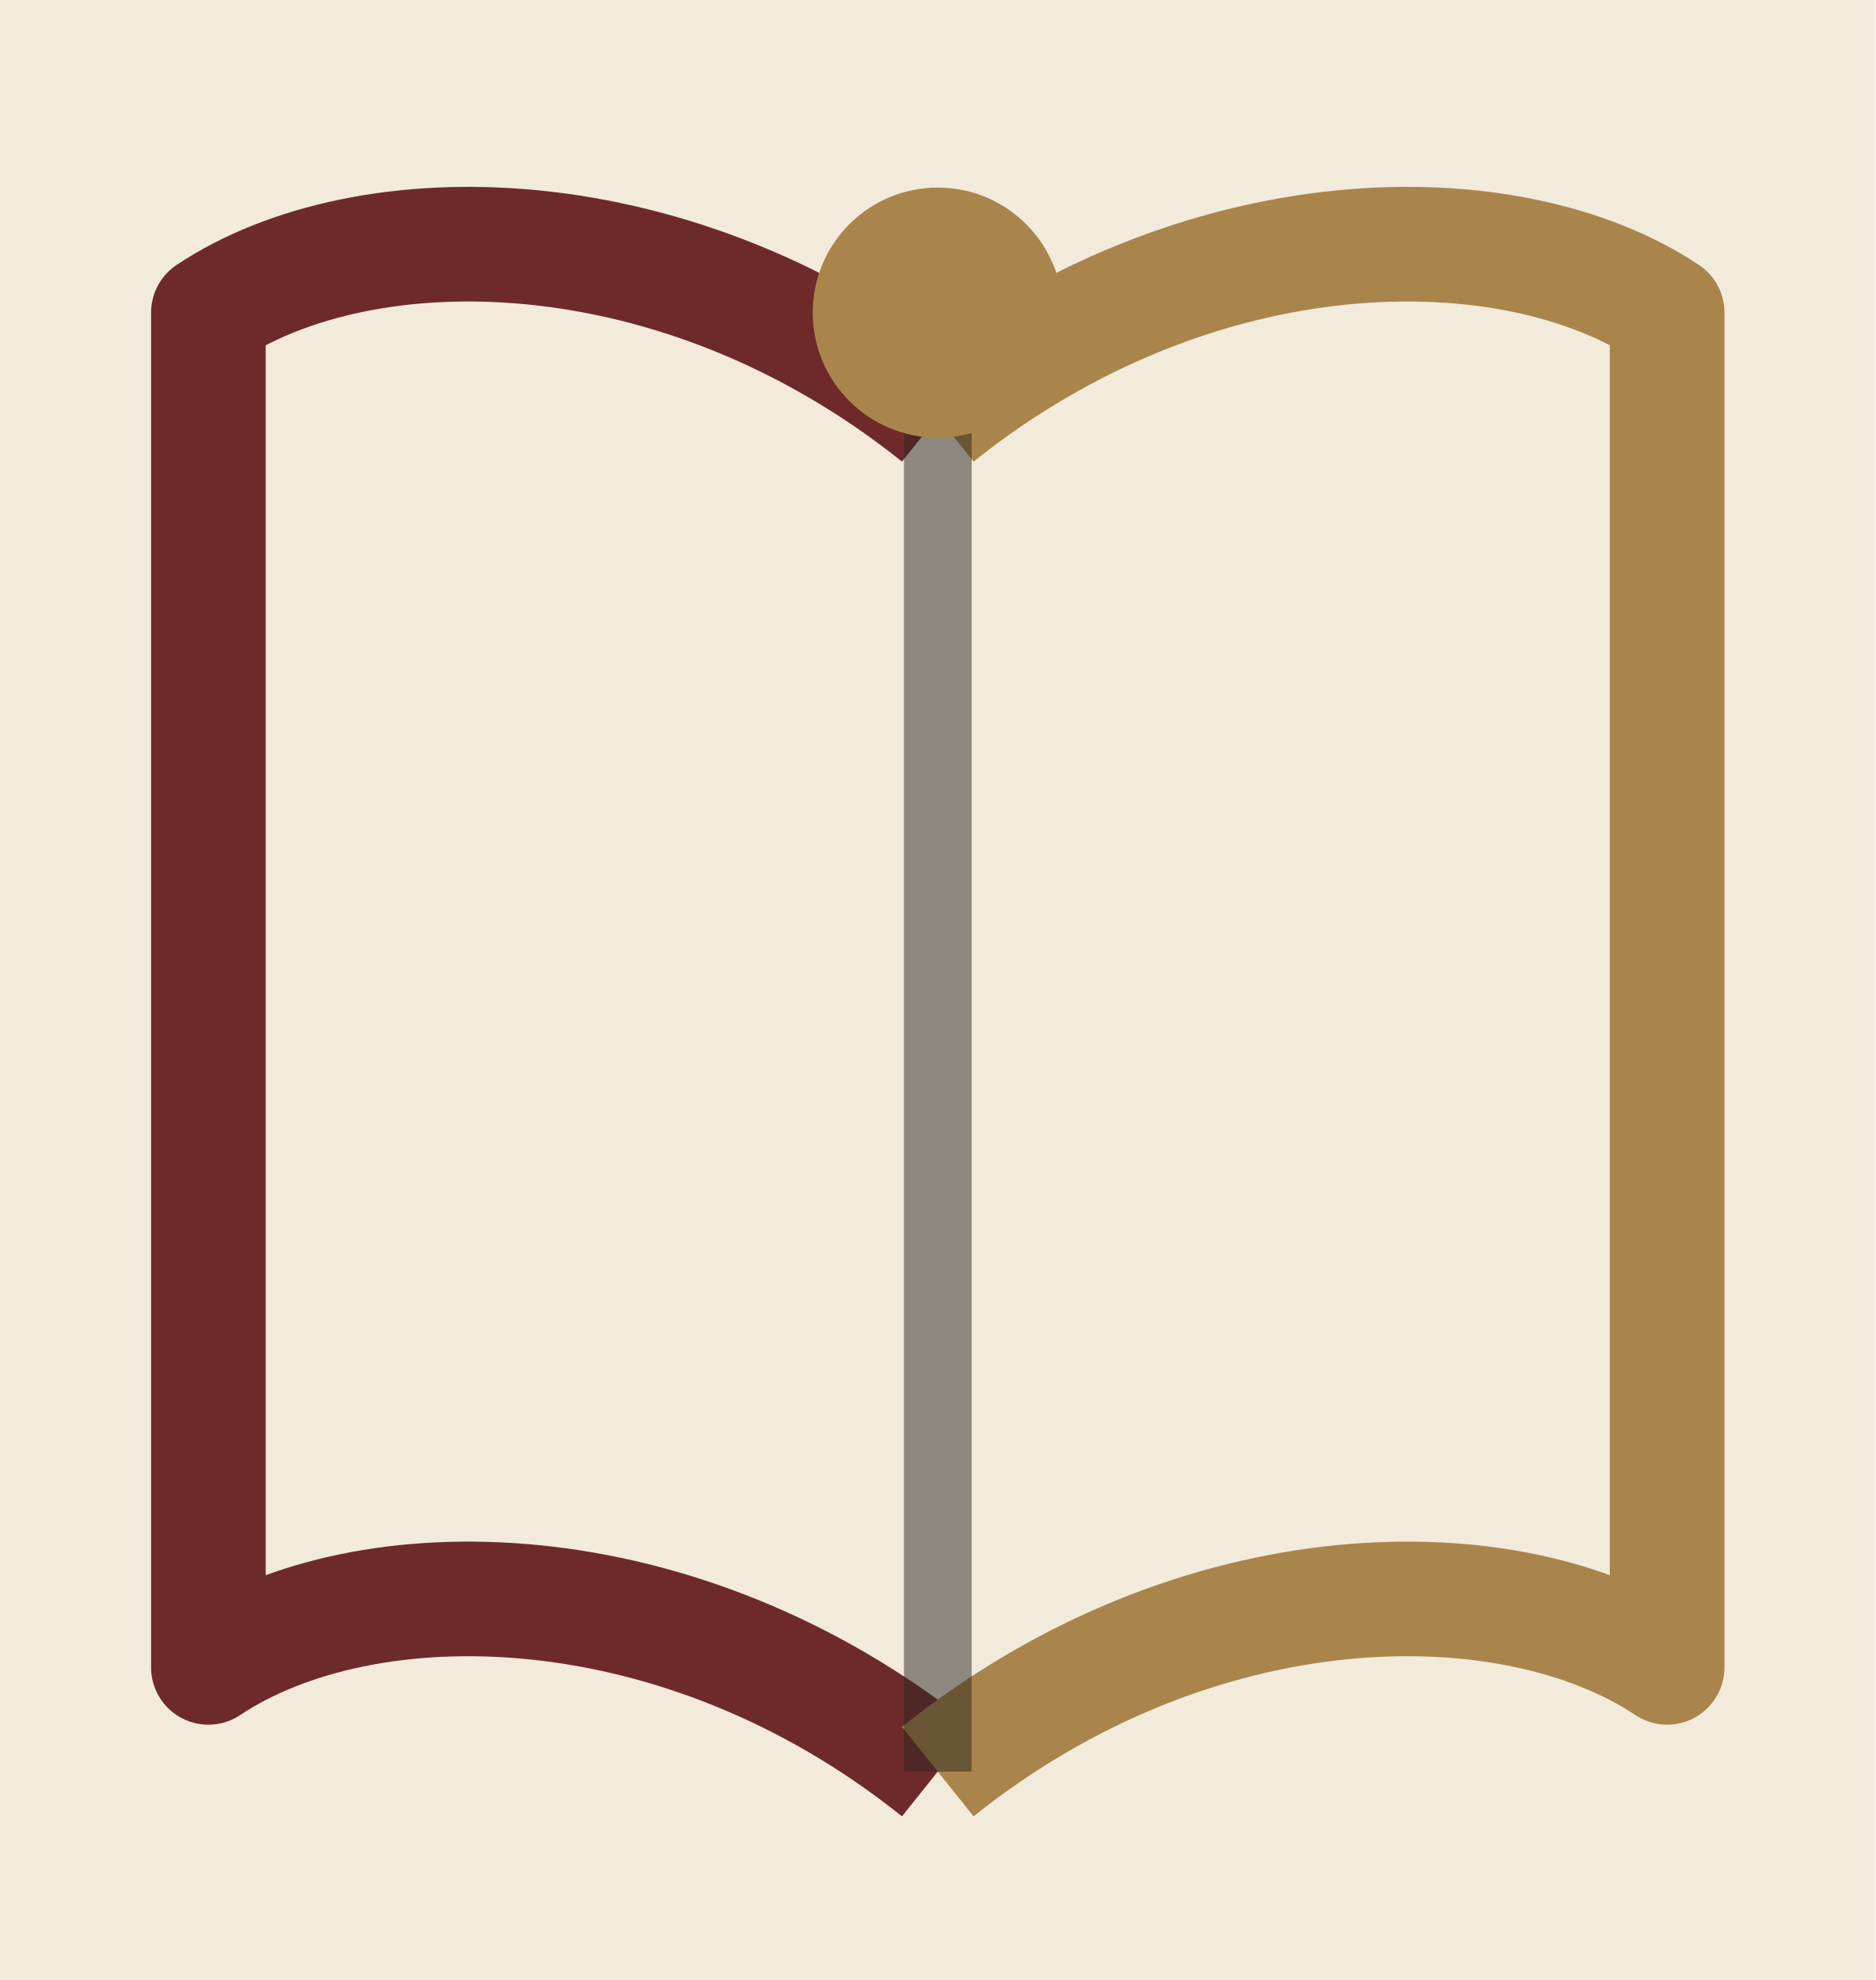
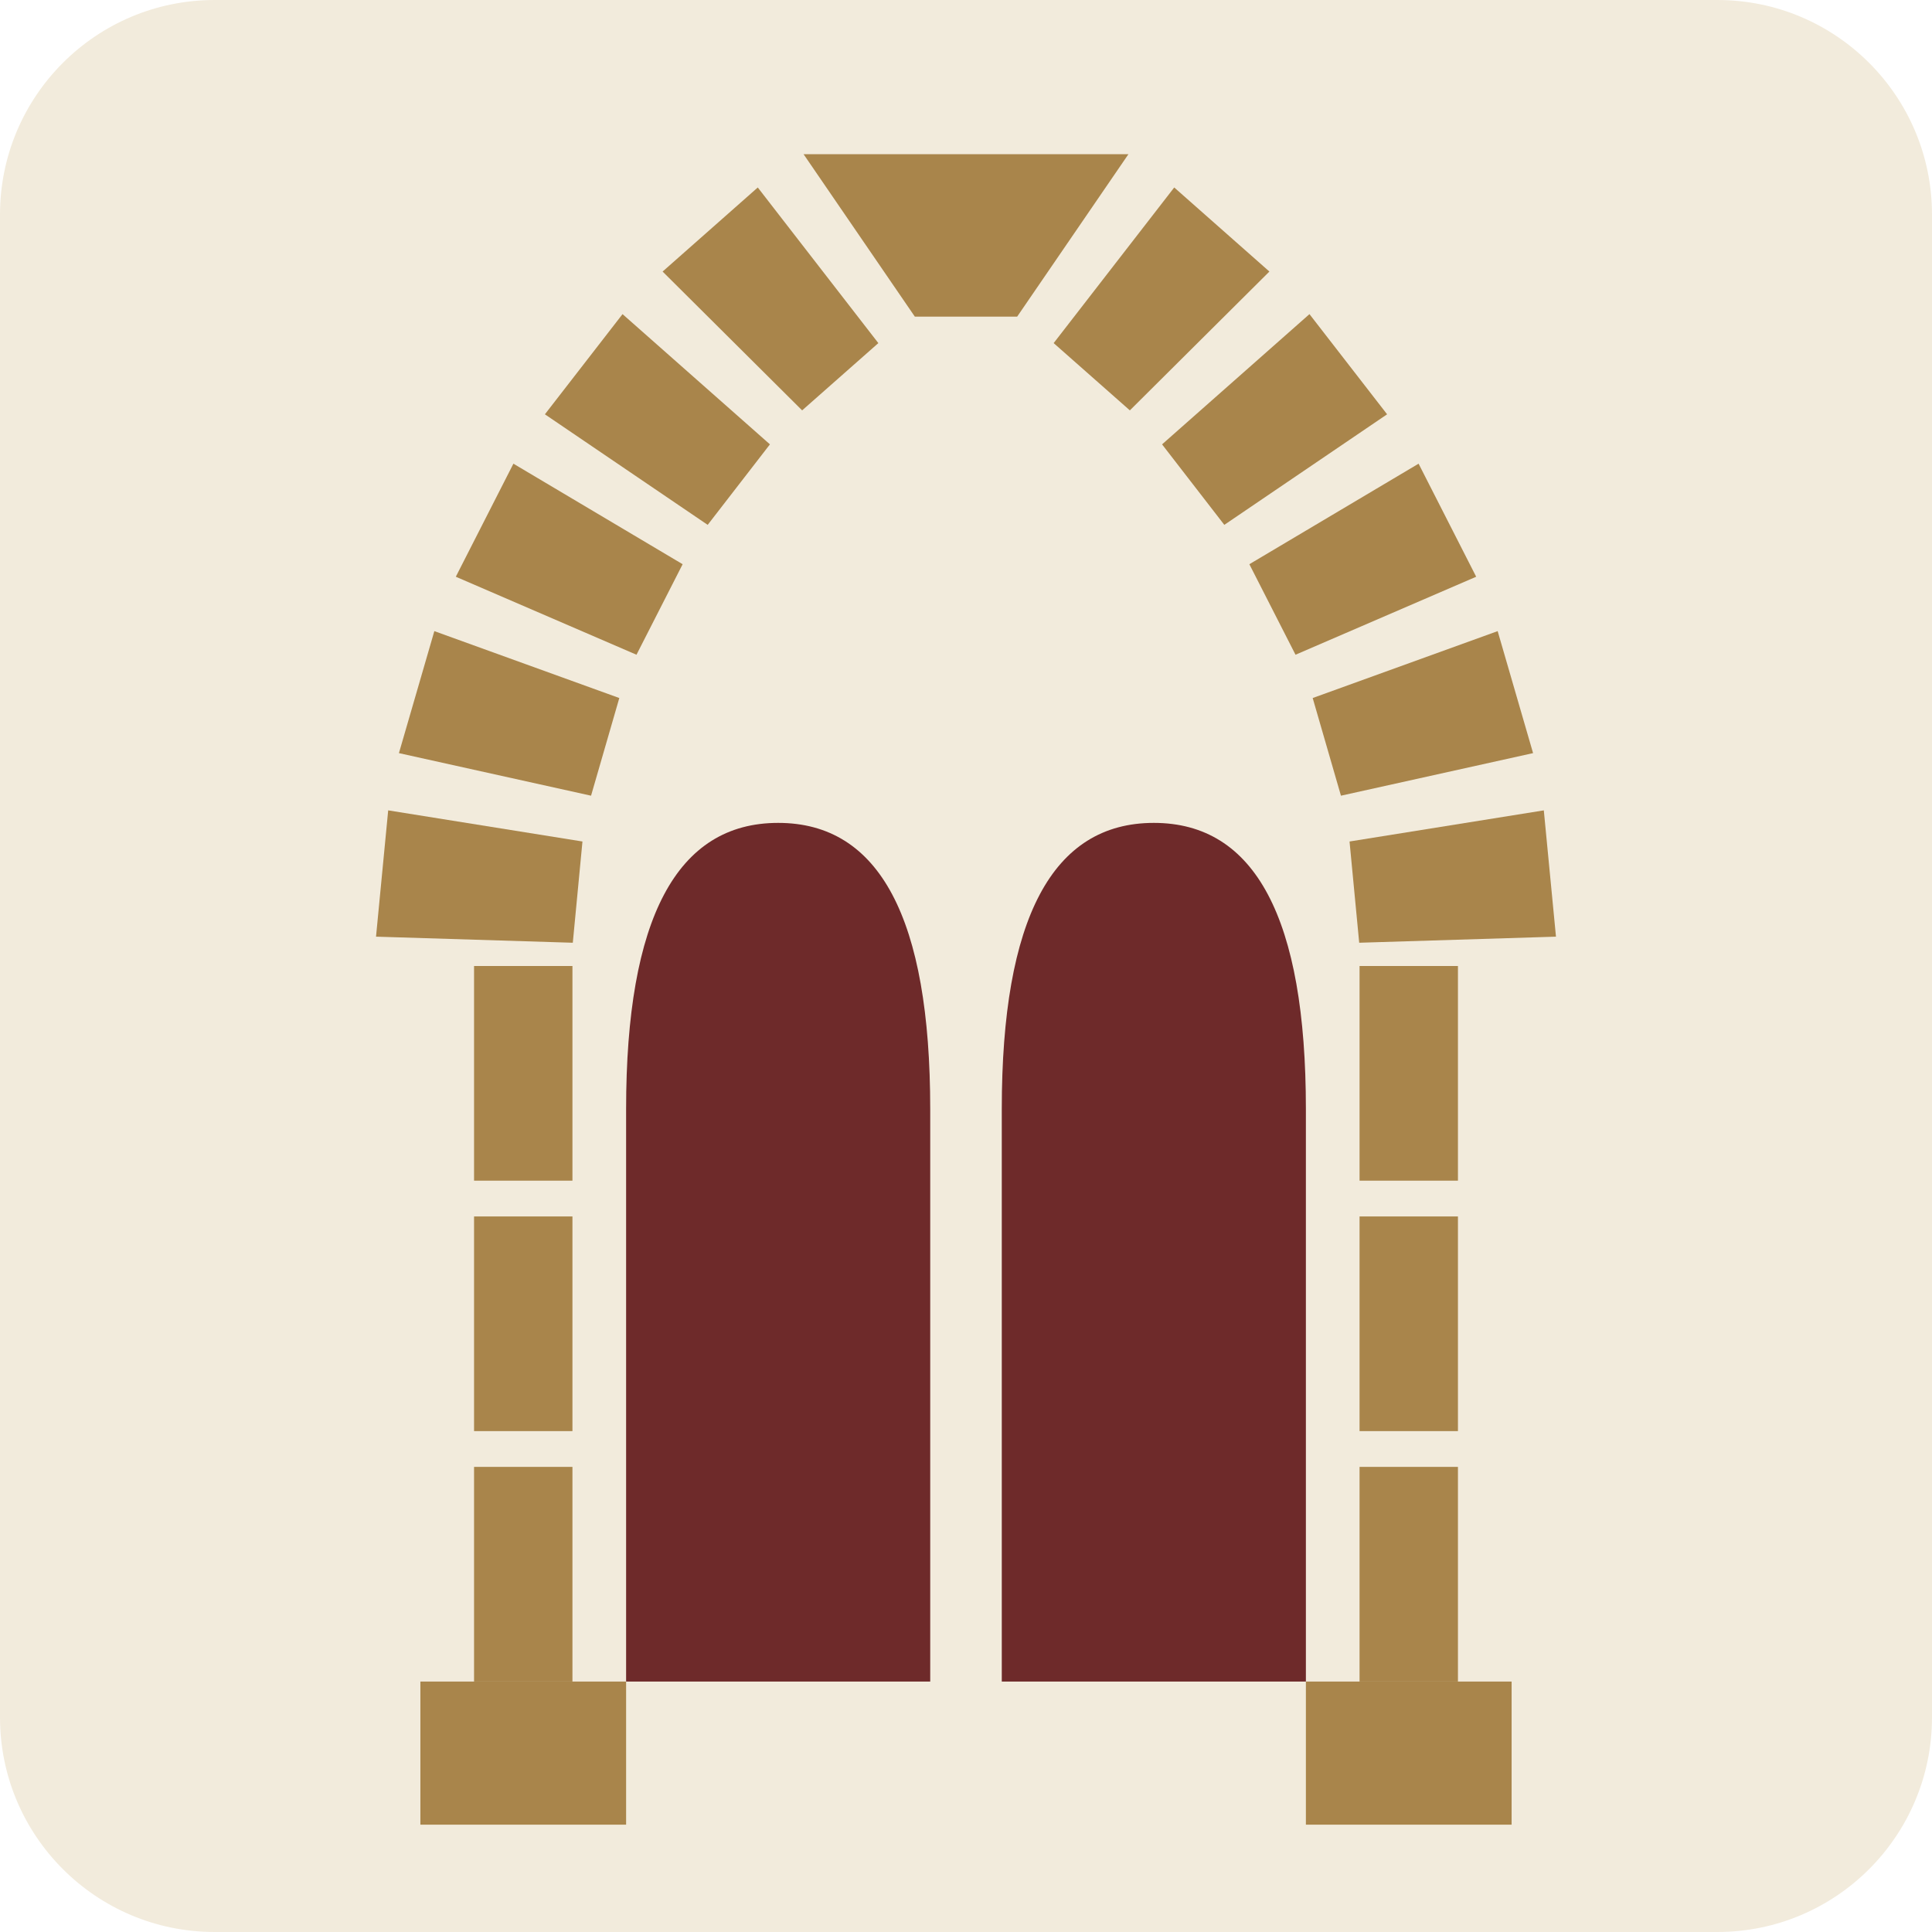
- <svg xmlns="http://www.w3.org/2000/svg" width="36" height="38" viewBox="0 0 36 38" fill="none">
-   <rect width="36" height="38" fill="#F2EBDC" />
-   <path d="M18 8C13 4 7 4 4 6v26c3-2 9-2 14 2" stroke="#6E2A2A" stroke-width="2.2" stroke-linejoin="round" />
-   <path d="M18 8c5-4 11-4 14-2v26c-3-2-9-2-14 2" stroke="#A9854B" stroke-width="2.2" stroke-linejoin="round" />
-   <path d="M18 8v26" stroke="#2B2620" stroke-width="1.3" opacity=".5" />
-   <circle cx="18" cy="6" r="2.4" fill="#A9854B" />
+ <svg xmlns="http://www.w3.org/2000/svg" width="54" height="54" viewBox="0 0 54 54" fill="none">
+   <rect width="54" height="54" rx="6" fill="#F2EBDC" />
+   <g transform="translate(3,1)">
+     <g fill="#6E2A2A">
+       <path d="M14.5,46 L14.5,30 Q14.5,22 18.75,22 Q23,22 23,30 L23,46 Z" />
+       <path d="M25,46 L25,30 Q25,22 29.25,22 Q33.5,22 33.5,30 L33.5,46 Z" />
+     </g>
+     <g fill="#A9854B">
+       <path d="M13.01,25.35 L7.51,25.18 L7.85,21.65 L13.28,22.52 Z" />
+       <path d="M13.52,21.24 L8.15,20.05 L9.14,16.64 L14.31,18.51 Z" />
+       <path d="M14.79,17.30 L9.74,15.12 L11.35,11.96 L16.08,14.77 Z" />
+       <path d="M16.78,13.67 L12.23,10.58 L14.40,7.78 L18.52,11.42 Z" />
+       <path d="M19.42,10.47 L15.52,6.59 L18.18,4.24 L21.55,8.59 Z" />
+       <path d="M26.45,8.59 L29.82,4.24 L32.48,6.59 L28.58,10.47 Z" />
+       <path d="M29.48,11.42 L33.60,7.78 L35.77,10.58 L31.22,13.67 Z" />
+       <path d="M31.92,14.77 L36.65,11.96 L38.26,15.12 L33.21,17.30 Z" />
+       <path d="M33.69,18.51 L38.86,16.64 L39.85,20.05 L34.48,21.24 Z" />
+       <path d="M34.72,22.52 L40.15,21.65 L40.49,25.18 L34.99,25.35 Z" />
+       <path d="M22.57,7.85 L19.46,3.31 L28.54,3.31 L25.43,7.85 Z" />
+       <path d="M10.25,26.00 h2.75 v6.00 h-2.75 Z" />
+       <path d="M10.25,33.00 h2.75 v6.00 h-2.75 Z" />
+       <path d="M10.25,40.00 h2.75 v6.00 h-2.75 Z" />
+       <path d="M35.00,26.00 h2.75 v6.00 h-2.75 Z" />
+       <path d="M35.00,33.00 h2.75 v6.00 h-2.75 Z" />
+       <path d="M35.00,40.00 h2.75 v6.00 h-2.75 Z" />
+       <path d="M8.75,46 h5.75 v4 h-5.75 Z" />
+       <path d="M33.50,46 h5.75 v4 h-5.75 Z" />
+     </g>
+   </g>
</svg>
